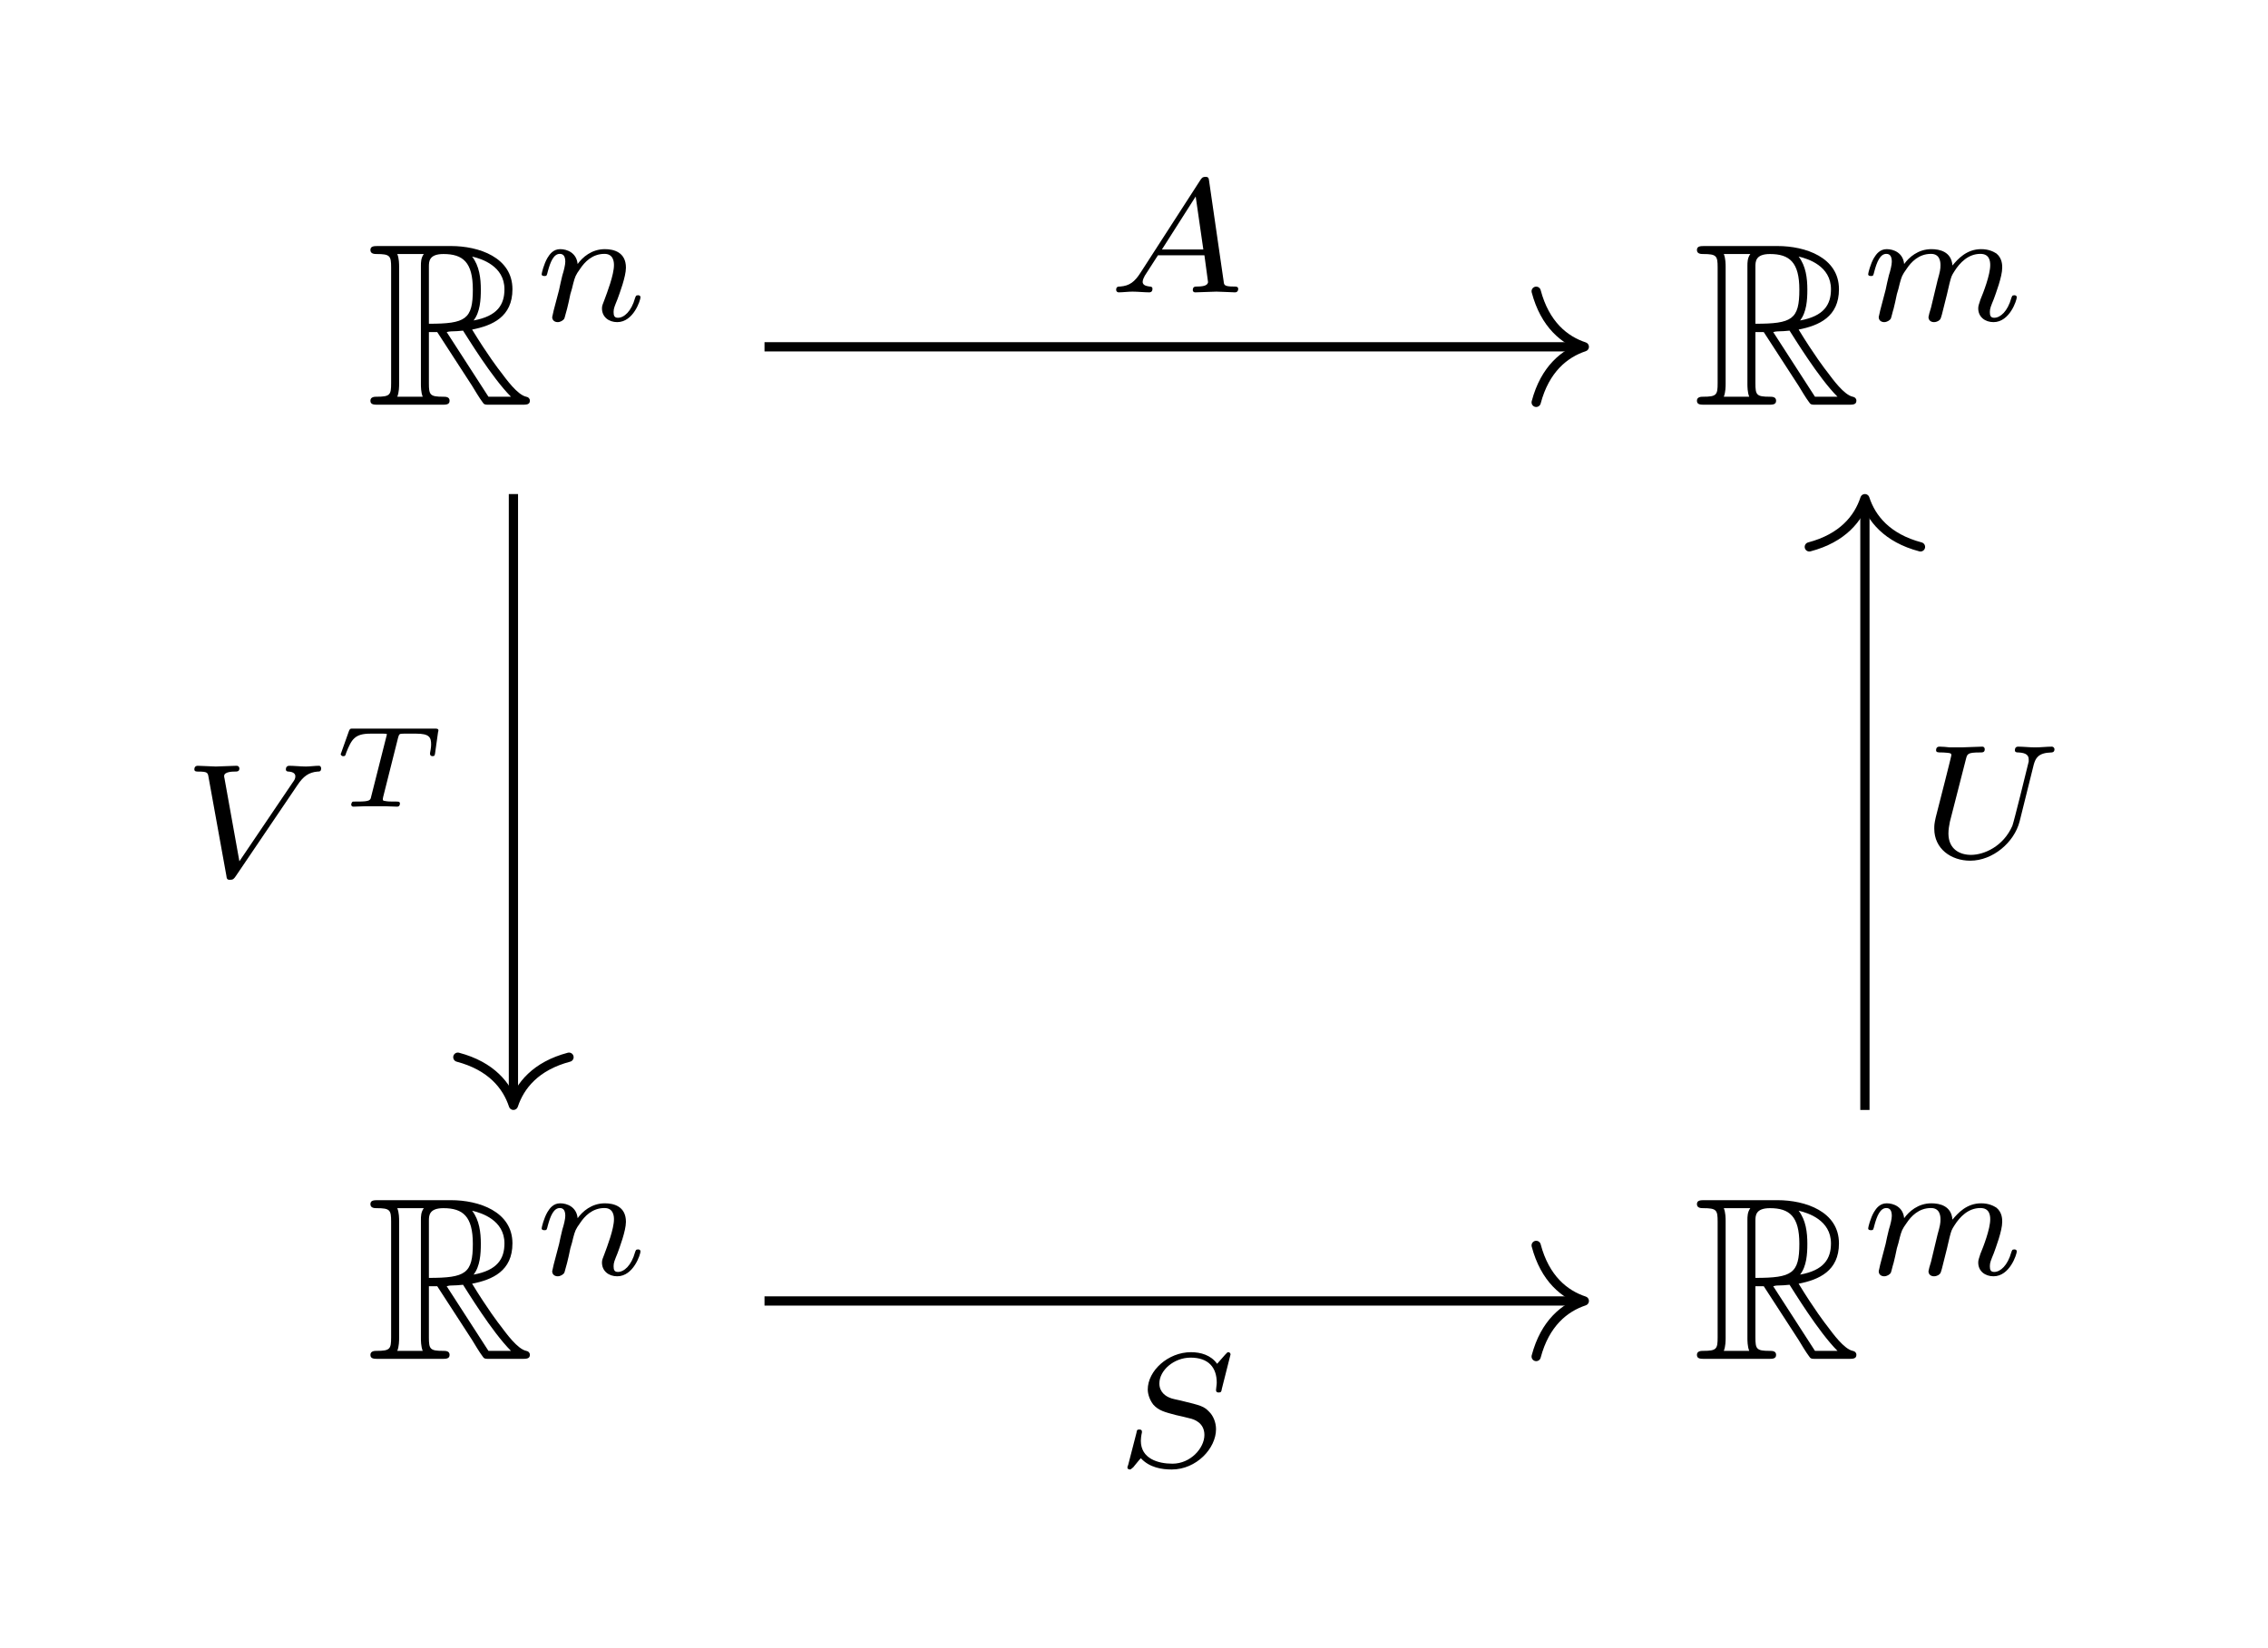
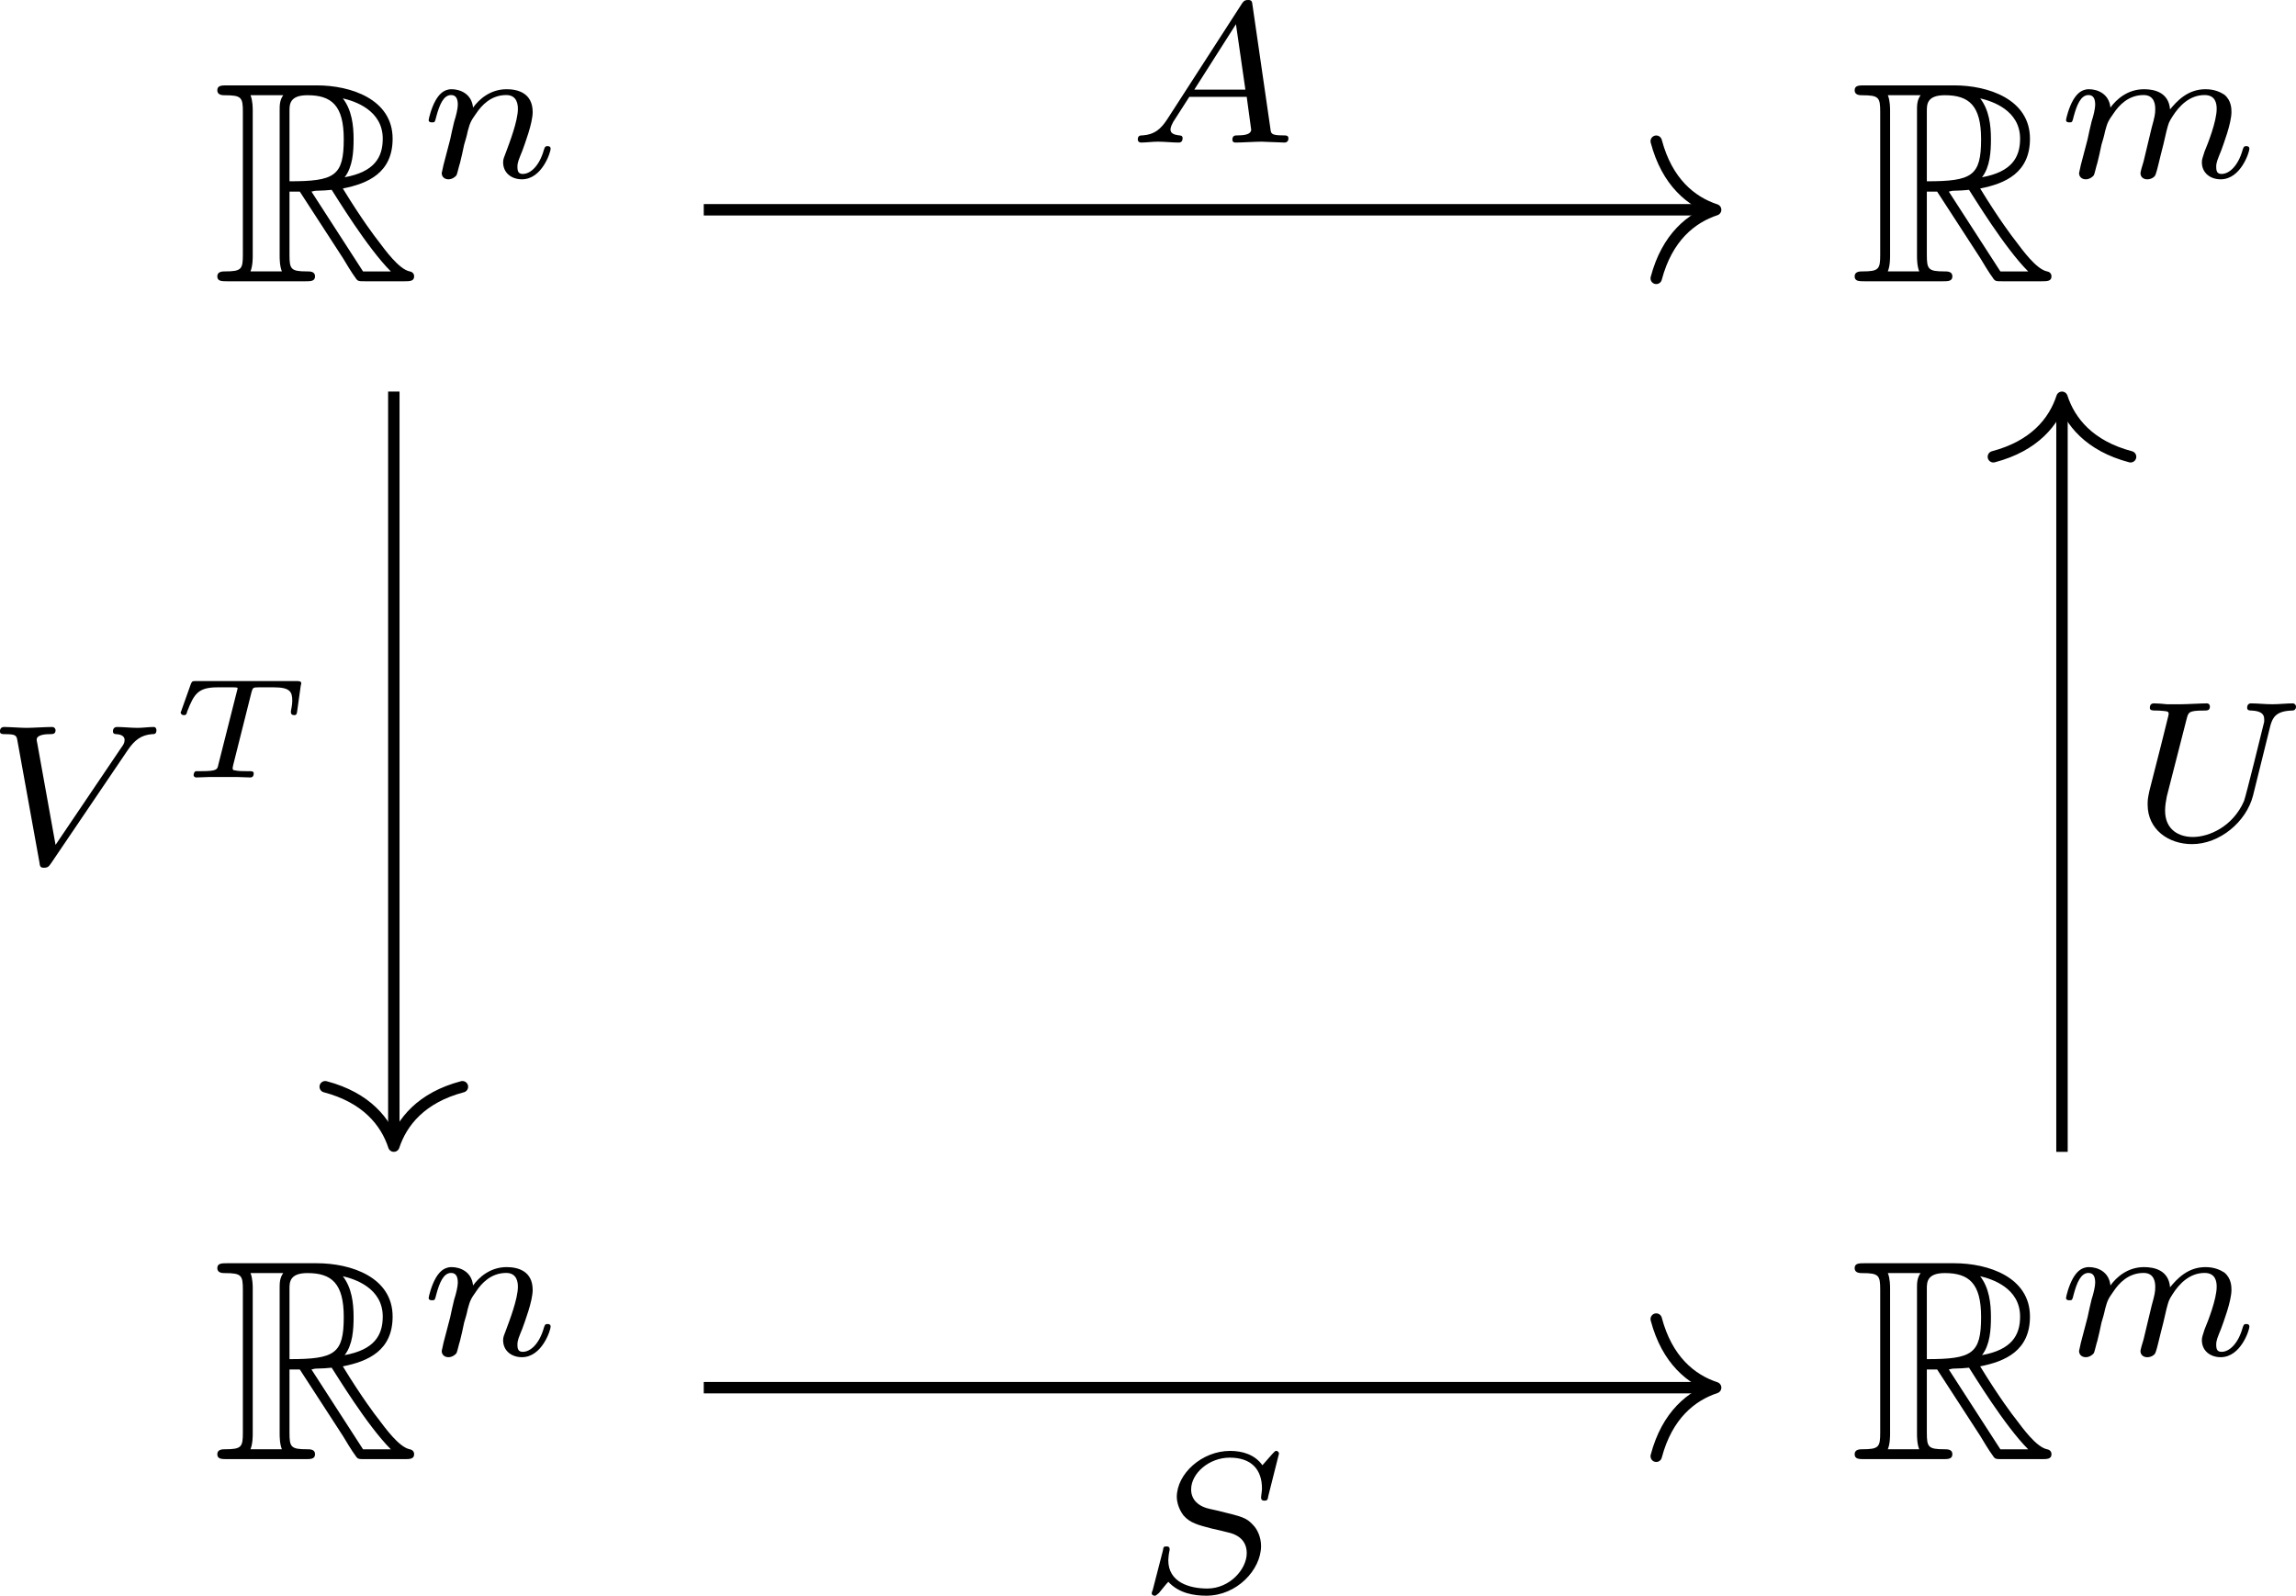
- <svg xmlns="http://www.w3.org/2000/svg" xmlns:xlink="http://www.w3.org/1999/xlink" width="97.563pt" height="70.901pt" viewBox="0 0 97.563 70.901" version="1.1">
-   <defs>
-     <g>
+ <svg xmlns="http://www.w3.org/2000/svg" xmlns:xlink="http://www.w3.org/1999/xlink" width="240.053pt" height="166.852pt" viewBox="0 0 240.053 166.852" version="1.1" id="svg26">
+   <defs id="defs11">
+     <g id="g11">
      <symbol overflow="visible" id="glyph0-0">
-         <path style="stroke:none;" d="" />
+         <path style="stroke:none" d="" id="path1" />
      </symbol>
      <symbol overflow="visible" id="glyph0-1">
-         <path style="stroke:none;" d="M 2.672 -3.125 L 3.031 -3.125 L 4.531 -0.812 C 4.625 -0.656 4.859 -0.266 4.969 -0.125 C 5.047 0 5.078 0 5.297 0 L 6.672 0 C 6.859 0 7.016 0 7.016 -0.172 C 7.016 -0.266 6.953 -0.328 6.859 -0.344 C 6.484 -0.422 6 -1.094 5.766 -1.406 C 5.688 -1.5 5.188 -2.156 4.531 -3.234 C 5.406 -3.406 6.266 -3.781 6.266 -4.969 C 6.266 -6.344 4.812 -6.828 3.625 -6.828 L 0.5 -6.828 C 0.312 -6.828 0.156 -6.828 0.156 -6.656 C 0.156 -6.484 0.344 -6.484 0.422 -6.484 C 1 -6.484 1.047 -6.406 1.047 -5.906 L 1.047 -0.922 C 1.047 -0.422 1 -0.344 0.422 -0.344 C 0.344 -0.344 0.156 -0.344 0.156 -0.172 C 0.156 0 0.312 0 0.5 0 L 3.234 0 C 3.406 0 3.562 0 3.562 -0.172 C 3.562 -0.344 3.391 -0.344 3.281 -0.344 C 2.719 -0.344 2.672 -0.422 2.672 -0.922 Z M 4.594 -3.625 C 4.875 -3.984 4.906 -4.516 4.906 -4.953 C 4.906 -5.438 4.844 -5.969 4.531 -6.375 C 4.938 -6.281 5.922 -5.969 5.922 -4.969 C 5.922 -4.312 5.625 -3.812 4.594 -3.625 Z M 2.672 -5.938 C 2.672 -6.156 2.672 -6.484 3.297 -6.484 C 4.141 -6.484 4.562 -6.125 4.562 -4.953 C 4.562 -3.672 4.25 -3.484 2.672 -3.484 Z M 1.312 -0.344 C 1.391 -0.531 1.391 -0.812 1.391 -0.891 L 1.391 -5.938 C 1.391 -6.031 1.391 -6.297 1.312 -6.484 L 2.453 -6.484 C 2.328 -6.312 2.328 -6.125 2.328 -5.969 L 2.328 -0.891 C 2.328 -0.797 2.328 -0.531 2.406 -0.344 Z M 3.438 -3.125 C 3.516 -3.141 3.547 -3.156 3.625 -3.156 C 3.781 -3.156 4 -3.172 4.141 -3.188 C 4.297 -2.953 5.375 -1.172 6.203 -0.344 L 5.234 -0.344 Z M 3.438 -3.125 " />
+         <path style="stroke:none" d="M 2.672,-3.125 H 3.031 l 1.5,2.312 C 4.625,-0.656 4.859,-0.266 4.969,-0.125 5.047,0 5.078,0 5.297,0 h 1.375 c 0.188,0 0.344,0 0.344,-0.172 0,-0.094 -0.062,-0.156 -0.156,-0.172 C 6.484,-0.422 6,-1.094 5.766,-1.406 5.688,-1.5 5.188,-2.156 4.531,-3.234 5.406,-3.406 6.266,-3.781 6.266,-4.969 6.266,-6.344 4.812,-6.828 3.625,-6.828 H 0.5 c -0.188,0 -0.344,0 -0.344,0.172 0,0.172 0.188,0.172 0.266,0.172 0.578,0 0.625,0.078 0.625,0.578 v 4.984 c 0,0.5 -0.047,0.578 -0.625,0.578 -0.078,0 -0.266,0 -0.266,0.172 C 0.156,0 0.312,0 0.5,0 H 3.234 C 3.406,0 3.562,0 3.562,-0.172 c 0,-0.172 -0.172,-0.172 -0.281,-0.172 -0.562,0 -0.609,-0.078 -0.609,-0.578 z m 1.922,-0.5 c 0.281,-0.359 0.312,-0.891 0.312,-1.328 0,-0.484 -0.062,-1.016 -0.375,-1.422 0.406,0.094 1.391,0.406 1.391,1.406 0,0.656 -0.297,1.156 -1.328,1.344 z M 2.672,-5.938 c 0,-0.219 0,-0.547 0.625,-0.547 0.844,0 1.266,0.359 1.266,1.531 0,1.281 -0.312,1.469 -1.891,1.469 z M 1.312,-0.344 C 1.391,-0.531 1.391,-0.812 1.391,-0.891 V -5.938 c 0,-0.094 0,-0.359 -0.078,-0.547 h 1.141 c -0.125,0.172 -0.125,0.359 -0.125,0.516 v 5.078 c 0,0.094 0,0.359 0.078,0.547 z M 3.438,-3.125 c 0.078,-0.016 0.109,-0.031 0.188,-0.031 0.156,0 0.375,-0.016 0.516,-0.031 0.156,0.234 1.234,2.016 2.062,2.844 h -0.969 z m 0,0" id="path2" />
      </symbol>
      <symbol overflow="visible" id="glyph1-0">
-         <path style="stroke:none;" d="" />
+         <path style="stroke:none" d="" id="path3" />
      </symbol>
      <symbol overflow="visible" id="glyph1-1">
-         <path style="stroke:none;" d="M 0.844 -0.438 C 0.828 -0.344 0.781 -0.172 0.781 -0.156 C 0.781 0 0.906 0.062 1.016 0.062 C 1.141 0.062 1.25 -0.016 1.297 -0.078 C 1.328 -0.141 1.375 -0.375 1.422 -0.516 C 1.453 -0.641 1.531 -0.969 1.562 -1.141 C 1.609 -1.297 1.656 -1.453 1.688 -1.609 C 1.766 -1.891 1.781 -1.953 1.984 -2.234 C 2.172 -2.516 2.5 -2.875 3.031 -2.875 C 3.422 -2.875 3.438 -2.516 3.438 -2.391 C 3.438 -1.969 3.141 -1.203 3.031 -0.906 C 2.953 -0.703 2.922 -0.641 2.922 -0.531 C 2.922 -0.156 3.219 0.062 3.578 0.062 C 4.281 0.062 4.578 -0.891 4.578 -1 C 4.578 -1.094 4.5 -1.094 4.469 -1.094 C 4.375 -1.094 4.375 -1.047 4.344 -0.969 C 4.188 -0.406 3.875 -0.125 3.609 -0.125 C 3.453 -0.125 3.422 -0.219 3.422 -0.375 C 3.422 -0.531 3.469 -0.625 3.594 -0.938 C 3.672 -1.156 3.953 -1.891 3.953 -2.281 C 3.953 -2.953 3.422 -3.078 3.047 -3.078 C 2.469 -3.078 2.078 -2.719 1.875 -2.438 C 1.828 -2.922 1.422 -3.078 1.125 -3.078 C 0.828 -3.078 0.672 -2.859 0.578 -2.703 C 0.422 -2.438 0.328 -2.047 0.328 -2 C 0.328 -1.922 0.422 -1.922 0.453 -1.922 C 0.547 -1.922 0.547 -1.938 0.594 -2.125 C 0.703 -2.531 0.844 -2.875 1.109 -2.875 C 1.297 -2.875 1.344 -2.719 1.344 -2.531 C 1.344 -2.406 1.281 -2.141 1.219 -1.953 C 1.172 -1.766 1.109 -1.484 1.078 -1.328 Z M 0.844 -0.438 " />
+         <path style="stroke:none" d="m 0.844,-0.438 c -0.016,0.094 -0.062,0.266 -0.062,0.281 0,0.156 0.125,0.219 0.234,0.219 0.125,0 0.234,-0.078 0.281,-0.141 0.031,-0.062 0.078,-0.297 0.125,-0.438 0.031,-0.125 0.109,-0.453 0.141,-0.625 0.047,-0.156 0.094,-0.312 0.125,-0.469 0.078,-0.281 0.094,-0.344 0.297,-0.625 C 2.172,-2.516 2.5,-2.875 3.031,-2.875 c 0.391,0 0.406,0.359 0.406,0.484 0,0.422 -0.297,1.188 -0.406,1.484 -0.078,0.203 -0.109,0.266 -0.109,0.375 0,0.375 0.297,0.594 0.656,0.594 0.703,0 1,-0.953 1,-1.062 0,-0.094 -0.078,-0.094 -0.109,-0.094 -0.094,0 -0.094,0.047 -0.125,0.125 C 4.188,-0.406 3.875,-0.125 3.609,-0.125 c -0.156,0 -0.188,-0.094 -0.188,-0.25 0,-0.156 0.047,-0.25 0.172,-0.562 0.078,-0.219 0.359,-0.953 0.359,-1.344 0,-0.672 -0.531,-0.797 -0.906,-0.797 -0.578,0 -0.969,0.359 -1.172,0.641 -0.047,-0.484 -0.453,-0.641 -0.75,-0.641 -0.297,0 -0.453,0.219 -0.547,0.375 -0.156,0.266 -0.25,0.656 -0.25,0.703 0,0.078 0.094,0.078 0.125,0.078 0.094,0 0.094,-0.016 0.141,-0.203 0.109,-0.406 0.25,-0.75 0.516,-0.75 0.188,0 0.234,0.156 0.234,0.344 0,0.125 -0.062,0.391 -0.125,0.578 -0.047,0.188 -0.109,0.469 -0.141,0.625 z m 0,0" id="path4" />
      </symbol>
      <symbol overflow="visible" id="glyph1-2">
-         <path style="stroke:none;" d="M 3.031 -0.562 C 2.984 -0.422 2.922 -0.188 2.922 -0.156 C 2.922 0 3.047 0.062 3.156 0.062 C 3.297 0.062 3.406 -0.016 3.438 -0.078 C 3.469 -0.141 3.531 -0.375 3.562 -0.516 C 3.594 -0.641 3.672 -0.969 3.719 -1.141 C 3.75 -1.297 3.797 -1.453 3.828 -1.609 C 3.906 -1.906 3.906 -1.922 4.047 -2.141 C 4.266 -2.484 4.625 -2.875 5.156 -2.875 C 5.547 -2.875 5.578 -2.562 5.578 -2.391 C 5.578 -1.969 5.281 -1.203 5.156 -0.906 C 5.094 -0.703 5.062 -0.641 5.062 -0.531 C 5.062 -0.156 5.359 0.062 5.719 0.062 C 6.422 0.062 6.719 -0.891 6.719 -1 C 6.719 -1.094 6.641 -1.094 6.609 -1.094 C 6.516 -1.094 6.516 -1.047 6.484 -0.969 C 6.328 -0.406 6.016 -0.125 5.75 -0.125 C 5.594 -0.125 5.562 -0.219 5.562 -0.375 C 5.562 -0.531 5.609 -0.625 5.734 -0.938 C 5.812 -1.156 6.094 -1.891 6.094 -2.281 C 6.094 -2.391 6.094 -2.688 5.844 -2.891 C 5.719 -2.969 5.516 -3.078 5.188 -3.078 C 4.562 -3.078 4.188 -2.656 3.953 -2.375 C 3.906 -2.969 3.406 -3.078 3.047 -3.078 C 2.469 -3.078 2.078 -2.719 1.875 -2.438 C 1.828 -2.922 1.422 -3.078 1.125 -3.078 C 0.828 -3.078 0.672 -2.859 0.578 -2.703 C 0.422 -2.438 0.328 -2.047 0.328 -2 C 0.328 -1.922 0.422 -1.922 0.453 -1.922 C 0.547 -1.922 0.547 -1.938 0.594 -2.125 C 0.703 -2.531 0.844 -2.875 1.109 -2.875 C 1.297 -2.875 1.344 -2.719 1.344 -2.531 C 1.344 -2.406 1.281 -2.141 1.219 -1.953 C 1.172 -1.766 1.109 -1.484 1.078 -1.328 L 0.844 -0.438 C 0.828 -0.344 0.781 -0.172 0.781 -0.156 C 0.781 0 0.906 0.062 1.016 0.062 C 1.141 0.062 1.25 -0.016 1.297 -0.078 C 1.328 -0.141 1.375 -0.375 1.422 -0.516 C 1.453 -0.641 1.531 -0.969 1.562 -1.141 C 1.609 -1.297 1.656 -1.453 1.688 -1.609 C 1.766 -1.891 1.781 -1.953 1.984 -2.234 C 2.172 -2.516 2.5 -2.875 3.031 -2.875 C 3.422 -2.875 3.438 -2.516 3.438 -2.391 C 3.438 -2.219 3.422 -2.125 3.312 -1.734 Z M 3.031 -0.562 " />
+         <path style="stroke:none" d="m 3.031,-0.562 c -0.047,0.141 -0.109,0.375 -0.109,0.406 0,0.156 0.125,0.219 0.234,0.219 0.141,0 0.25,-0.078 0.281,-0.141 0.031,-0.062 0.094,-0.297 0.125,-0.438 0.031,-0.125 0.109,-0.453 0.156,-0.625 0.031,-0.156 0.078,-0.312 0.109,-0.469 0.078,-0.297 0.078,-0.312 0.219,-0.531 C 4.266,-2.484 4.625,-2.875 5.156,-2.875 c 0.391,0 0.422,0.312 0.422,0.484 0,0.422 -0.297,1.188 -0.422,1.484 -0.062,0.203 -0.094,0.266 -0.094,0.375 0,0.375 0.297,0.594 0.656,0.594 0.703,0 1,-0.953 1,-1.062 0,-0.094 -0.078,-0.094 -0.109,-0.094 -0.094,0 -0.094,0.047 -0.125,0.125 C 6.328,-0.406 6.016,-0.125 5.75,-0.125 c -0.156,0 -0.188,-0.094 -0.188,-0.25 0,-0.156 0.047,-0.25 0.172,-0.562 0.078,-0.219 0.359,-0.953 0.359,-1.344 0,-0.109 0,-0.406 -0.25,-0.609 -0.125,-0.078 -0.328,-0.188 -0.656,-0.188 -0.625,0 -1,0.422 -1.234,0.703 C 3.906,-2.969 3.406,-3.078 3.047,-3.078 2.469,-3.078 2.078,-2.719 1.875,-2.438 1.828,-2.922 1.422,-3.078 1.125,-3.078 c -0.297,0 -0.453,0.219 -0.547,0.375 -0.156,0.266 -0.25,0.656 -0.25,0.703 0,0.078 0.094,0.078 0.125,0.078 0.094,0 0.094,-0.016 0.141,-0.203 0.109,-0.406 0.25,-0.75 0.516,-0.75 0.188,0 0.234,0.156 0.234,0.344 0,0.125 -0.062,0.391 -0.125,0.578 -0.047,0.188 -0.109,0.469 -0.141,0.625 L 0.844,-0.438 c -0.016,0.094 -0.062,0.266 -0.062,0.281 0,0.156 0.125,0.219 0.234,0.219 0.125,0 0.234,-0.078 0.281,-0.141 0.031,-0.062 0.078,-0.297 0.125,-0.438 0.031,-0.125 0.109,-0.453 0.141,-0.625 0.047,-0.156 0.094,-0.312 0.125,-0.469 0.078,-0.281 0.094,-0.344 0.297,-0.625 C 2.172,-2.516 2.5,-2.875 3.031,-2.875 c 0.391,0 0.406,0.359 0.406,0.484 0,0.172 -0.016,0.266 -0.125,0.656 z m 0,0" id="path5" />
      </symbol>
      <symbol overflow="visible" id="glyph1-3">
-         <path style="stroke:none;" d="M 1.438 -0.844 C 1.188 -0.453 0.969 -0.281 0.562 -0.25 C 0.484 -0.25 0.391 -0.25 0.391 -0.109 C 0.391 -0.031 0.453 0 0.5 0 C 0.672 0 0.906 -0.031 1.094 -0.031 C 1.312 -0.031 1.609 0 1.812 0 C 1.844 0 1.953 0 1.953 -0.156 C 1.953 -0.25 1.859 -0.25 1.828 -0.25 C 1.781 -0.266 1.531 -0.266 1.531 -0.453 C 1.531 -0.547 1.594 -0.656 1.625 -0.719 L 2.188 -1.594 L 4.188 -1.594 L 4.344 -0.438 C 4.328 -0.359 4.281 -0.25 3.875 -0.25 C 3.781 -0.25 3.688 -0.25 3.688 -0.094 C 3.688 -0.062 3.703 0 3.797 0 C 4 0 4.5 -0.031 4.703 -0.031 C 4.828 -0.031 4.984 -0.016 5.109 -0.016 C 5.234 -0.016 5.375 0 5.5 0 C 5.594 0 5.641 -0.062 5.641 -0.141 C 5.641 -0.25 5.562 -0.25 5.453 -0.25 C 5.047 -0.25 5.031 -0.312 5.016 -0.469 L 4.391 -4.781 C 4.375 -4.922 4.359 -4.969 4.234 -4.969 C 4.094 -4.969 4.062 -4.906 4 -4.812 Z M 2.359 -1.844 L 3.812 -4.125 L 4.141 -1.844 Z M 2.359 -1.844 " />
+         <path style="stroke:none" d="m 1.438,-0.844 c -0.25,0.391 -0.469,0.562 -0.875,0.594 -0.078,0 -0.172,0 -0.172,0.141 C 0.391,-0.031 0.453,0 0.5,0 0.672,0 0.906,-0.031 1.094,-0.031 1.312,-0.031 1.609,0 1.812,0 1.844,0 1.953,0 1.953,-0.156 1.953,-0.25 1.859,-0.25 1.828,-0.25 1.781,-0.266 1.531,-0.266 1.531,-0.453 c 0,-0.094 0.062,-0.203 0.094,-0.266 l 0.562,-0.875 h 2 L 4.344,-0.438 C 4.328,-0.359 4.281,-0.25 3.875,-0.25 c -0.094,0 -0.188,0 -0.188,0.156 C 3.688,-0.062 3.703,0 3.797,0 4,0 4.5,-0.031 4.703,-0.031 c 0.125,0 0.281,0.016 0.406,0.016 C 5.234,-0.016 5.375,0 5.5,0 5.594,0 5.641,-0.062 5.641,-0.141 5.641,-0.25 5.562,-0.25 5.453,-0.25 c -0.406,0 -0.422,-0.062 -0.438,-0.219 l -0.625,-4.312 C 4.375,-4.922 4.359,-4.969 4.234,-4.969 4.094,-4.969 4.062,-4.906 4,-4.812 Z m 0.922,-1 L 3.812,-4.125 4.141,-1.844 Z m 0,0" id="path6" />
      </symbol>
      <symbol overflow="visible" id="glyph1-4">
-         <path style="stroke:none;" d="M 4.984 -3.938 C 5.234 -4.312 5.469 -4.484 5.844 -4.516 C 5.922 -4.516 6 -4.516 6 -4.656 C 6 -4.688 5.984 -4.766 5.906 -4.766 C 5.734 -4.766 5.516 -4.734 5.344 -4.734 C 5.125 -4.734 4.828 -4.766 4.625 -4.766 C 4.562 -4.766 4.484 -4.734 4.484 -4.609 C 4.484 -4.516 4.578 -4.516 4.609 -4.516 C 4.828 -4.5 4.891 -4.406 4.891 -4.312 C 4.891 -4.203 4.844 -4.141 4.766 -4.031 L 2.484 -0.656 L 1.844 -4.219 C 1.828 -4.281 1.828 -4.297 1.828 -4.328 C 1.828 -4.516 2.219 -4.516 2.266 -4.516 C 2.391 -4.516 2.484 -4.516 2.484 -4.656 C 2.484 -4.672 2.469 -4.766 2.359 -4.766 C 2.156 -4.766 1.672 -4.734 1.469 -4.734 C 1.297 -4.734 0.859 -4.766 0.688 -4.766 C 0.625 -4.766 0.547 -4.734 0.547 -4.609 C 0.547 -4.516 0.641 -4.516 0.719 -4.516 C 1.109 -4.516 1.125 -4.469 1.156 -4.281 L 1.922 -0.047 C 1.938 0.094 1.953 0.141 2.078 0.141 C 2.219 0.141 2.25 0.094 2.328 -0.016 Z M 4.984 -3.938 " />
+         <path style="stroke:none" d="m 4.984,-3.938 c 0.25,-0.375 0.484,-0.547 0.859,-0.578 0.078,0 0.156,0 0.156,-0.141 0,-0.031 -0.016,-0.109 -0.094,-0.109 -0.172,0 -0.391,0.031 -0.562,0.031 -0.219,0 -0.516,-0.031 -0.719,-0.031 -0.062,0 -0.141,0.031 -0.141,0.156 0,0.094 0.094,0.094 0.125,0.094 0.219,0.016 0.281,0.109 0.281,0.203 0,0.109 -0.047,0.172 -0.125,0.281 l -2.281,3.375 -0.641,-3.562 c -0.016,-0.062 -0.016,-0.078 -0.016,-0.109 0,-0.188 0.391,-0.188 0.438,-0.188 0.125,0 0.219,0 0.219,-0.141 0,-0.016 -0.016,-0.109 -0.125,-0.109 -0.203,0 -0.688,0.031 -0.891,0.031 -0.172,0 -0.609,-0.031 -0.781,-0.031 -0.062,0 -0.141,0.031 -0.141,0.156 0,0.094 0.094,0.094 0.172,0.094 0.391,0 0.406,0.047 0.438,0.234 l 0.766,4.234 c 0.016,0.141 0.031,0.188 0.156,0.188 0.141,0 0.172,-0.047 0.25,-0.156 z m 0,0" id="path7" />
      </symbol>
      <symbol overflow="visible" id="glyph1-5">
-         <path style="stroke:none;" d="M 4.953 -4.812 C 4.953 -4.844 4.922 -4.906 4.859 -4.906 C 4.812 -4.906 4.812 -4.891 4.719 -4.797 L 4.375 -4.406 C 4.109 -4.781 3.672 -4.906 3.25 -4.906 C 2.266 -4.906 1.391 -4.109 1.391 -3.297 C 1.391 -3.203 1.422 -2.922 1.625 -2.656 C 1.859 -2.391 2.125 -2.328 2.594 -2.203 C 2.734 -2.172 3.078 -2.094 3.188 -2.062 C 3.406 -2.016 3.828 -1.859 3.828 -1.344 C 3.828 -0.781 3.234 -0.109 2.453 -0.109 C 1.828 -0.109 1.094 -0.328 1.094 -1.094 C 1.094 -1.172 1.109 -1.328 1.141 -1.453 C 1.141 -1.484 1.141 -1.484 1.141 -1.484 C 1.141 -1.578 1.062 -1.578 1.031 -1.578 C 0.938 -1.578 0.922 -1.562 0.906 -1.438 L 0.547 -0.047 C 0.531 -0.016 0.516 0.016 0.516 0.062 C 0.516 0.094 0.547 0.141 0.625 0.141 C 0.656 0.141 0.672 0.125 0.766 0.047 C 0.844 -0.047 1.016 -0.266 1.094 -0.344 C 1.469 0.062 2 0.141 2.422 0.141 C 3.484 0.141 4.328 -0.766 4.328 -1.594 C 4.328 -1.891 4.203 -2.172 4.047 -2.328 C 3.812 -2.578 3.703 -2.609 2.797 -2.828 C 2.656 -2.859 2.422 -2.906 2.359 -2.938 C 2.188 -3 1.891 -3.172 1.891 -3.562 C 1.891 -4.125 2.516 -4.672 3.234 -4.672 C 4 -4.672 4.359 -4.25 4.359 -3.594 C 4.359 -3.5 4.328 -3.344 4.328 -3.281 C 4.328 -3.172 4.406 -3.172 4.453 -3.172 C 4.547 -3.172 4.562 -3.219 4.578 -3.328 Z M 4.953 -4.812 " />
+         <path style="stroke:none" d="m 4.953,-4.812 c 0,-0.031 -0.031,-0.094 -0.094,-0.094 -0.047,0 -0.047,0.016 -0.141,0.109 L 4.375,-4.406 c -0.266,-0.375 -0.703,-0.5 -1.125,-0.5 -0.984,0 -1.859,0.797 -1.859,1.609 0,0.094 0.031,0.375 0.234,0.641 0.234,0.266 0.5,0.328 0.969,0.453 0.141,0.031 0.484,0.109 0.594,0.141 0.219,0.047 0.641,0.203 0.641,0.719 0,0.562 -0.594,1.234 -1.375,1.234 -0.625,0 -1.359,-0.219 -1.359,-0.984 0,-0.078 0.016,-0.234 0.047,-0.359 0,-0.031 0,-0.031 0,-0.031 0,-0.094 -0.078,-0.094 -0.109,-0.094 -0.094,0 -0.109,0.016 -0.125,0.141 l -0.359,1.391 c -0.016,0.031 -0.031,0.062 -0.031,0.109 0,0.031 0.031,0.078 0.109,0.078 0.031,0 0.047,-0.016 0.141,-0.094 0.078,-0.094 0.25,-0.312 0.328,-0.391 C 1.469,0.062 2,0.141 2.422,0.141 c 1.062,0 1.906,-0.906 1.906,-1.734 0,-0.297 -0.125,-0.578 -0.281,-0.734 -0.234,-0.25 -0.344,-0.281 -1.25,-0.5 C 2.656,-2.859 2.422,-2.906 2.359,-2.938 2.188,-3 1.891,-3.172 1.891,-3.562 c 0,-0.562 0.625,-1.109 1.344,-1.109 0.766,0 1.125,0.422 1.125,1.078 0,0.094 -0.031,0.25 -0.031,0.312 0,0.109 0.078,0.109 0.125,0.109 0.094,0 0.109,-0.047 0.125,-0.156 z m 0,0" id="path8" />
      </symbol>
      <symbol overflow="visible" id="glyph1-6">
-         <path style="stroke:none;" d="M 4.922 -4 C 5 -4.266 5.109 -4.5 5.672 -4.516 C 5.703 -4.516 5.812 -4.516 5.812 -4.656 C 5.812 -4.703 5.766 -4.766 5.703 -4.766 C 5.484 -4.766 5.219 -4.734 4.984 -4.734 C 4.75 -4.734 4.453 -4.766 4.25 -4.766 C 4.219 -4.766 4.109 -4.766 4.109 -4.609 C 4.109 -4.516 4.203 -4.516 4.266 -4.516 C 4.594 -4.5 4.703 -4.391 4.703 -4.219 C 4.703 -4.188 4.703 -4.156 4.703 -4.125 C 4.594 -3.672 4.078 -1.578 4 -1.359 C 3.609 -0.469 2.781 -0.109 2.219 -0.109 C 1.75 -0.109 1.25 -0.344 1.25 -1.031 C 1.25 -1.203 1.281 -1.375 1.312 -1.531 L 2 -4.219 C 2.062 -4.453 2.062 -4.516 2.609 -4.516 C 2.719 -4.516 2.812 -4.516 2.812 -4.656 C 2.812 -4.688 2.797 -4.766 2.703 -4.766 C 2.5 -4.766 2 -4.734 1.797 -4.734 C 1.672 -4.734 1.422 -4.734 1.312 -4.734 C 1.172 -4.75 1 -4.766 0.875 -4.766 C 0.828 -4.766 0.719 -4.766 0.719 -4.609 C 0.719 -4.516 0.812 -4.516 0.953 -4.516 C 0.953 -4.516 1.094 -4.516 1.219 -4.5 C 1.359 -4.484 1.375 -4.469 1.375 -4.391 C 1.375 -4.359 1.297 -4.078 1.266 -3.938 L 1.109 -3.312 L 0.703 -1.719 C 0.641 -1.438 0.641 -1.375 0.641 -1.234 C 0.641 -0.375 1.359 0.141 2.188 0.141 C 3.156 0.141 4.078 -0.641 4.312 -1.547 Z M 4.922 -4 " />
+         <path style="stroke:none" d="m 4.922,-4 c 0.078,-0.266 0.188,-0.5 0.75,-0.516 0.031,0 0.141,0 0.141,-0.141 0,-0.047 -0.047,-0.109 -0.109,-0.109 -0.219,0 -0.484,0.031 -0.719,0.031 -0.234,0 -0.531,-0.031 -0.734,-0.031 -0.031,0 -0.141,0 -0.141,0.156 0,0.094 0.094,0.094 0.156,0.094 0.328,0.016 0.438,0.125 0.438,0.297 0,0.031 0,0.062 0,0.094 C 4.594,-3.672 4.078,-1.578 4,-1.359 c -0.391,0.891 -1.219,1.25 -1.781,1.25 C 1.75,-0.109 1.25,-0.344 1.25,-1.031 c 0,-0.172 0.031,-0.344 0.062,-0.5 L 2,-4.219 c 0.062,-0.234 0.062,-0.297 0.609,-0.297 0.109,0 0.203,0 0.203,-0.141 0,-0.031 -0.016,-0.109 -0.109,-0.109 -0.203,0 -0.703,0.031 -0.906,0.031 -0.125,0 -0.375,0 -0.484,0 C 1.172,-4.75 1,-4.766 0.875,-4.766 c -0.047,0 -0.156,0 -0.156,0.156 0,0.094 0.094,0.094 0.234,0.094 0,0 0.141,0 0.266,0.016 0.141,0.016 0.156,0.031 0.156,0.109 0,0.031 -0.078,0.312 -0.109,0.453 l -0.156,0.625 -0.406,1.594 c -0.062,0.281 -0.062,0.344 -0.062,0.484 0,0.859 0.719,1.375 1.547,1.375 0.969,0 1.891,-0.781 2.125,-1.688 z m 0,0" id="path9" />
      </symbol>
      <symbol overflow="visible" id="glyph2-0">
-         <path style="stroke:none;" d="" />
+         <path style="stroke:none" d="" id="path10" />
      </symbol>
      <symbol overflow="visible" id="glyph2-1">
-         <path style="stroke:none;" d="M 2.891 -2.969 C 2.938 -3.125 2.938 -3.141 3.141 -3.141 L 3.672 -3.141 C 4.234 -3.141 4.312 -2.984 4.312 -2.672 C 4.312 -2.641 4.312 -2.547 4.266 -2.312 L 4.266 -2.266 C 4.266 -2.219 4.297 -2.172 4.375 -2.172 C 4.469 -2.172 4.469 -2.219 4.484 -2.312 L 4.609 -3.203 C 4.625 -3.25 4.625 -3.266 4.625 -3.281 C 4.625 -3.359 4.547 -3.359 4.453 -3.359 L 0.969 -3.359 C 0.828 -3.359 0.828 -3.359 0.781 -3.266 L 0.453 -2.344 C 0.453 -2.328 0.422 -2.266 0.422 -2.266 C 0.422 -2.234 0.453 -2.172 0.531 -2.172 C 0.609 -2.172 0.625 -2.188 0.656 -2.312 C 0.891 -2.906 1.031 -3.141 1.703 -3.141 L 2.25 -3.141 C 2.281 -3.141 2.359 -3.141 2.406 -3.125 L 2.406 -3.094 L 1.734 -0.438 C 1.703 -0.281 1.688 -0.219 1.156 -0.219 L 1.047 -0.219 C 0.953 -0.219 0.938 -0.219 0.922 -0.203 C 0.891 -0.172 0.875 -0.125 0.875 -0.078 C 0.875 -0.062 0.891 0 0.969 0 C 1.125 0 1.281 -0.016 1.438 -0.016 C 1.578 -0.016 1.734 -0.016 1.891 -0.016 C 2.047 -0.016 2.219 -0.016 2.375 -0.016 C 2.531 -0.016 2.688 0 2.844 0 C 2.875 0 2.969 0 2.969 -0.141 C 2.969 -0.219 2.891 -0.219 2.812 -0.219 L 2.703 -0.219 C 2.562 -0.219 2.438 -0.219 2.297 -0.25 C 2.266 -0.25 2.234 -0.266 2.234 -0.312 C 2.234 -0.344 2.234 -0.344 2.25 -0.422 Z M 2.891 -2.969 " />
+         <path style="stroke:none" d="M 2.891,-2.969 C 2.938,-3.125 2.938,-3.141 3.141,-3.141 h 0.531 c 0.562,0 0.641,0.156 0.641,0.469 0,0.031 0,0.125 -0.047,0.359 v 0.047 c 0,0.047 0.031,0.094 0.109,0.094 0.094,0 0.094,-0.047 0.109,-0.141 l 0.125,-0.891 C 4.625,-3.25 4.625,-3.266 4.625,-3.281 4.625,-3.359 4.547,-3.359 4.453,-3.359 H 0.969 c -0.141,0 -0.141,0 -0.188,0.094 L 0.453,-2.344 c 0,0.016 -0.031,0.078 -0.031,0.078 0,0.031 0.031,0.094 0.109,0.094 0.078,0 0.094,-0.016 0.125,-0.141 0.234,-0.594 0.375,-0.828 1.047,-0.828 H 2.25 c 0.031,0 0.109,0 0.156,0.016 v 0.031 L 1.734,-0.438 C 1.703,-0.281 1.688,-0.219 1.156,-0.219 H 1.047 c -0.094,0 -0.109,0 -0.125,0.016 C 0.891,-0.172 0.875,-0.125 0.875,-0.078 0.875,-0.062 0.891,0 0.969,0 1.125,0 1.281,-0.016 1.438,-0.016 c 0.141,0 0.297,0 0.453,0 0.156,0 0.328,0 0.484,0 C 2.531,-0.016 2.688,0 2.844,0 2.875,0 2.969,0 2.969,-0.141 2.969,-0.219 2.891,-0.219 2.812,-0.219 H 2.703 c -0.141,0 -0.266,0 -0.406,-0.031 -0.031,0 -0.062,-0.016 -0.062,-0.062 0,-0.031 0,-0.031 0.016,-0.109 z m 0,0" id="path11" />
      </symbol>
    </g>
  </defs>
-   <g id="surface1">
-     <g style="fill:rgb(0%,0%,0%);fill-opacity:1;">
-       <use xlink:href="#glyph0-1" x="15.778" y="17.414" />
+   <g id="surface1" transform="matrix(3,0,0,3,-25.08263,-22.83075)">
+     <g style="fill:#000000;fill-opacity:1" id="g12">
+       <use xlink:href="#glyph0-1" x="15.778" y="17.414" id="use11" />
    </g>
-     <g style="fill:rgb(0%,0%,0%);fill-opacity:1;">
-       <use xlink:href="#glyph1-1" x="22.973" y="13.798" />
+     <g style="fill:#000000;fill-opacity:1" id="g13">
+       <use xlink:href="#glyph1-1" x="22.973" y="13.798" id="use12" />
    </g>
-     <g style="fill:rgb(0%,0%,0%);fill-opacity:1;">
-       <use xlink:href="#glyph0-1" x="72.841" y="17.414" />
+     <g style="fill:#000000;fill-opacity:1" id="g14">
+       <use xlink:href="#glyph0-1" x="72.841" y="17.414" id="use13" />
    </g>
-     <g style="fill:rgb(0%,0%,0%);fill-opacity:1;">
-       <use xlink:href="#glyph1-2" x="80.036" y="13.798" />
+     <g style="fill:#000000;fill-opacity:1" id="g15">
+       <use xlink:href="#glyph1-2" x="80.036" y="13.798" id="use14" />
    </g>
-     <g style="fill:rgb(0%,0%,0%);fill-opacity:1;">
-       <use xlink:href="#glyph0-1" x="15.778" y="58.468" />
+     <g style="fill:#000000;fill-opacity:1" id="g16">
+       <use xlink:href="#glyph0-1" x="15.778" y="58.468" id="use15" />
    </g>
-     <g style="fill:rgb(0%,0%,0%);fill-opacity:1;">
-       <use xlink:href="#glyph1-1" x="22.973" y="54.853" />
+     <g style="fill:#000000;fill-opacity:1" id="g17">
+       <use xlink:href="#glyph1-1" x="22.973" y="54.853" id="use16" />
    </g>
-     <g style="fill:rgb(0%,0%,0%);fill-opacity:1;">
-       <use xlink:href="#glyph0-1" x="72.841" y="58.468" />
+     <g style="fill:#000000;fill-opacity:1" id="g18">
+       <use xlink:href="#glyph0-1" x="72.841" y="58.468" id="use17" />
    </g>
-     <g style="fill:rgb(0%,0%,0%);fill-opacity:1;">
-       <use xlink:href="#glyph1-2" x="80.036" y="54.853" />
+     <g style="fill:#000000;fill-opacity:1" id="g19">
+       <use xlink:href="#glyph1-2" x="80.036" y="54.853" id="use18" />
    </g>
-     <path style="fill:none;stroke-width:0.398;stroke-linecap:butt;stroke-linejoin:miter;stroke:rgb(0%,0%,0%);stroke-opacity:1;stroke-miterlimit:10;" d="M -18.804 19.587 L 16.262 19.587 " transform="matrix(1,0,0,-1,51.691,34.509)" />
-     <path style="fill:none;stroke-width:0.398;stroke-linecap:round;stroke-linejoin:round;stroke:rgb(0%,0%,0%);stroke-opacity:1;stroke-miterlimit:10;" d="M -2.071 2.391 C -1.692 0.958 -0.848 0.278 -0.001 0.001 C -0.848 -0.281 -1.692 -0.956 -2.071 -2.39 " transform="matrix(1,0,0,-1,68.15317,14.92247)" />
-     <g style="fill:rgb(0%,0%,0%);fill-opacity:1;">
-       <use xlink:href="#glyph1-3" x="47.623" y="12.579" />
+     <path style="fill:none;stroke:#000000;stroke-width:0.398;stroke-linecap:butt;stroke-linejoin:miter;stroke-miterlimit:10;stroke-opacity:1" d="M -18.804,19.587 H 16.262" transform="matrix(1,0,0,-1,51.691,34.509)" id="path19" />
+     <path style="fill:none;stroke:#000000;stroke-width:0.398;stroke-linecap:round;stroke-linejoin:round;stroke-miterlimit:10;stroke-opacity:1" d="M -2.071,2.391 C -1.692,0.958 -0.848,0.278 -8.2625e-4,5.95e-4 -0.848,-0.281 -1.692,-0.956 -2.071,-2.39" transform="matrix(1,0,0,-1,68.15317,14.92247)" id="path20" />
+     <g style="fill:#000000;fill-opacity:1" id="g20">
+       <use xlink:href="#glyph1-3" x="47.623" y="12.579" id="use20" />
    </g>
-     <path style="fill:none;stroke-width:0.398;stroke-linecap:butt;stroke-linejoin:miter;stroke:rgb(0%,0%,0%);stroke-opacity:1;stroke-miterlimit:10;" d="M -29.605 13.251 L -29.605 -12.85 " transform="matrix(1,0,0,-1,51.691,34.509)" />
-     <path style="fill:none;stroke-width:0.398;stroke-linecap:round;stroke-linejoin:round;stroke:rgb(0%,0%,0%);stroke-opacity:1;stroke-miterlimit:10;" d="M -2.072 2.39 C -1.693 0.956 -0.849 0.28 -0.002 -0.001 C -0.849 -0.278 -1.693 -0.958 -2.072 -2.392 " transform="matrix(0,1,1,0,22.08689,47.56024)" />
-     <g style="fill:rgb(0%,0%,0%);fill-opacity:1;">
-       <use xlink:href="#glyph1-4" x="7.814" y="37.715" />
+     <path style="fill:none;stroke:#000000;stroke-width:0.398;stroke-linecap:butt;stroke-linejoin:miter;stroke-miterlimit:10;stroke-opacity:1" d="M -29.605,13.251 V -12.85" transform="matrix(1,0,0,-1,51.691,34.509)" id="path21" />
+     <path style="fill:none;stroke:#000000;stroke-width:0.398;stroke-linecap:round;stroke-linejoin:round;stroke-miterlimit:10;stroke-opacity:1" d="M -2.072,2.39 C -1.693,0.956 -0.849,0.28 -0.002,-9.525e-4 -0.849,-0.278 -1.693,-0.958 -2.072,-2.392" transform="matrix(0,1,1,0,22.08689,47.56024)" id="path22" />
+     <g style="fill:#000000;fill-opacity:1" id="g22">
+       <use xlink:href="#glyph1-4" x="7.814" y="37.715" id="use22" />
    </g>
-     <g style="fill:rgb(0%,0%,0%);fill-opacity:1;">
-       <use xlink:href="#glyph2-1" x="14.234" y="34.708" />
+     <g style="fill:#000000;fill-opacity:1" id="g23">
+       <use xlink:href="#glyph2-1" x="14.234" y="34.708" id="use23" />
    </g>
-     <path style="fill:none;stroke-width:0.398;stroke-linecap:butt;stroke-linejoin:miter;stroke:rgb(0%,0%,0%);stroke-opacity:1;stroke-miterlimit:10;" d="M -18.804 -21.468 L 16.262 -21.468 " transform="matrix(1,0,0,-1,51.691,34.509)" />
-     <path style="fill:none;stroke-width:0.398;stroke-linecap:round;stroke-linejoin:round;stroke:rgb(0%,0%,0%);stroke-opacity:1;stroke-miterlimit:10;" d="M -2.071 2.391 C -1.692 0.958 -0.848 0.278 -0.001 0.001 C -0.848 -0.28 -1.692 -0.956 -2.071 -2.39 " transform="matrix(1,0,0,-1,68.15317,55.97738)" />
-     <g style="fill:rgb(0%,0%,0%);fill-opacity:1;">
-       <use xlink:href="#glyph1-5" x="47.982" y="63.087" />
+     <path style="fill:none;stroke:#000000;stroke-width:0.398;stroke-linecap:butt;stroke-linejoin:miter;stroke-miterlimit:10;stroke-opacity:1" d="M -18.804,-21.468 H 16.262" transform="matrix(1,0,0,-1,51.691,34.509)" id="path23" />
+     <path style="fill:none;stroke:#000000;stroke-width:0.398;stroke-linecap:round;stroke-linejoin:round;stroke-miterlimit:10;stroke-opacity:1" d="M -2.071,2.391 C -1.692,0.958 -0.848,0.278 -8.2625e-4,8.175e-4 -0.848,-0.28 -1.692,-0.956 -2.071,-2.39" transform="matrix(1,0,0,-1,68.15317,55.97738)" id="path24" />
+     <g style="fill:#000000;fill-opacity:1" id="g24">
+       <use xlink:href="#glyph1-5" x="47.982" y="63.087" id="use24" />
    </g>
-     <path style="fill:none;stroke-width:0.398;stroke-linecap:butt;stroke-linejoin:miter;stroke:rgb(0%,0%,0%);stroke-opacity:1;stroke-miterlimit:10;" d="M 28.532 -13.249 L 28.532 12.853 " transform="matrix(1,0,0,-1,51.691,34.509)" />
-     <path style="fill:none;stroke-width:0.398;stroke-linecap:round;stroke-linejoin:round;stroke:rgb(0%,0%,0%);stroke-opacity:1;stroke-miterlimit:10;" d="M -2.073 2.391 C -1.695 0.957 -0.851 0.277 0.001 0 C -0.851 -0.277 -1.695 -0.957 -2.073 -2.391 " transform="matrix(0,-1,-1,0,80.22275,21.45776)" />
-     <g style="fill:rgb(0%,0%,0%);fill-opacity:1;">
-       <use xlink:href="#glyph1-6" x="82.566" y="36.892" />
+     <path style="fill:none;stroke:#000000;stroke-width:0.398;stroke-linecap:butt;stroke-linejoin:miter;stroke-miterlimit:10;stroke-opacity:1" d="M 28.532,-13.249 V 12.853" transform="matrix(1,0,0,-1,51.691,34.509)" id="path25" />
+     <path style="fill:none;stroke:#000000;stroke-width:0.398;stroke-linecap:round;stroke-linejoin:round;stroke-miterlimit:10;stroke-opacity:1" d="M -2.073,2.391 C -1.695,0.957 -0.851,0.277 7.2875e-4,9.375e-5 -0.851,-0.277 -1.695,-0.957 -2.073,-2.391" transform="matrix(0,-1,-1,0,80.22275,21.45776)" id="path26" />
+     <g style="fill:#000000;fill-opacity:1" id="g26">
+       <use xlink:href="#glyph1-6" x="82.566" y="36.892" id="use26" />
    </g>
  </g>
</svg>
